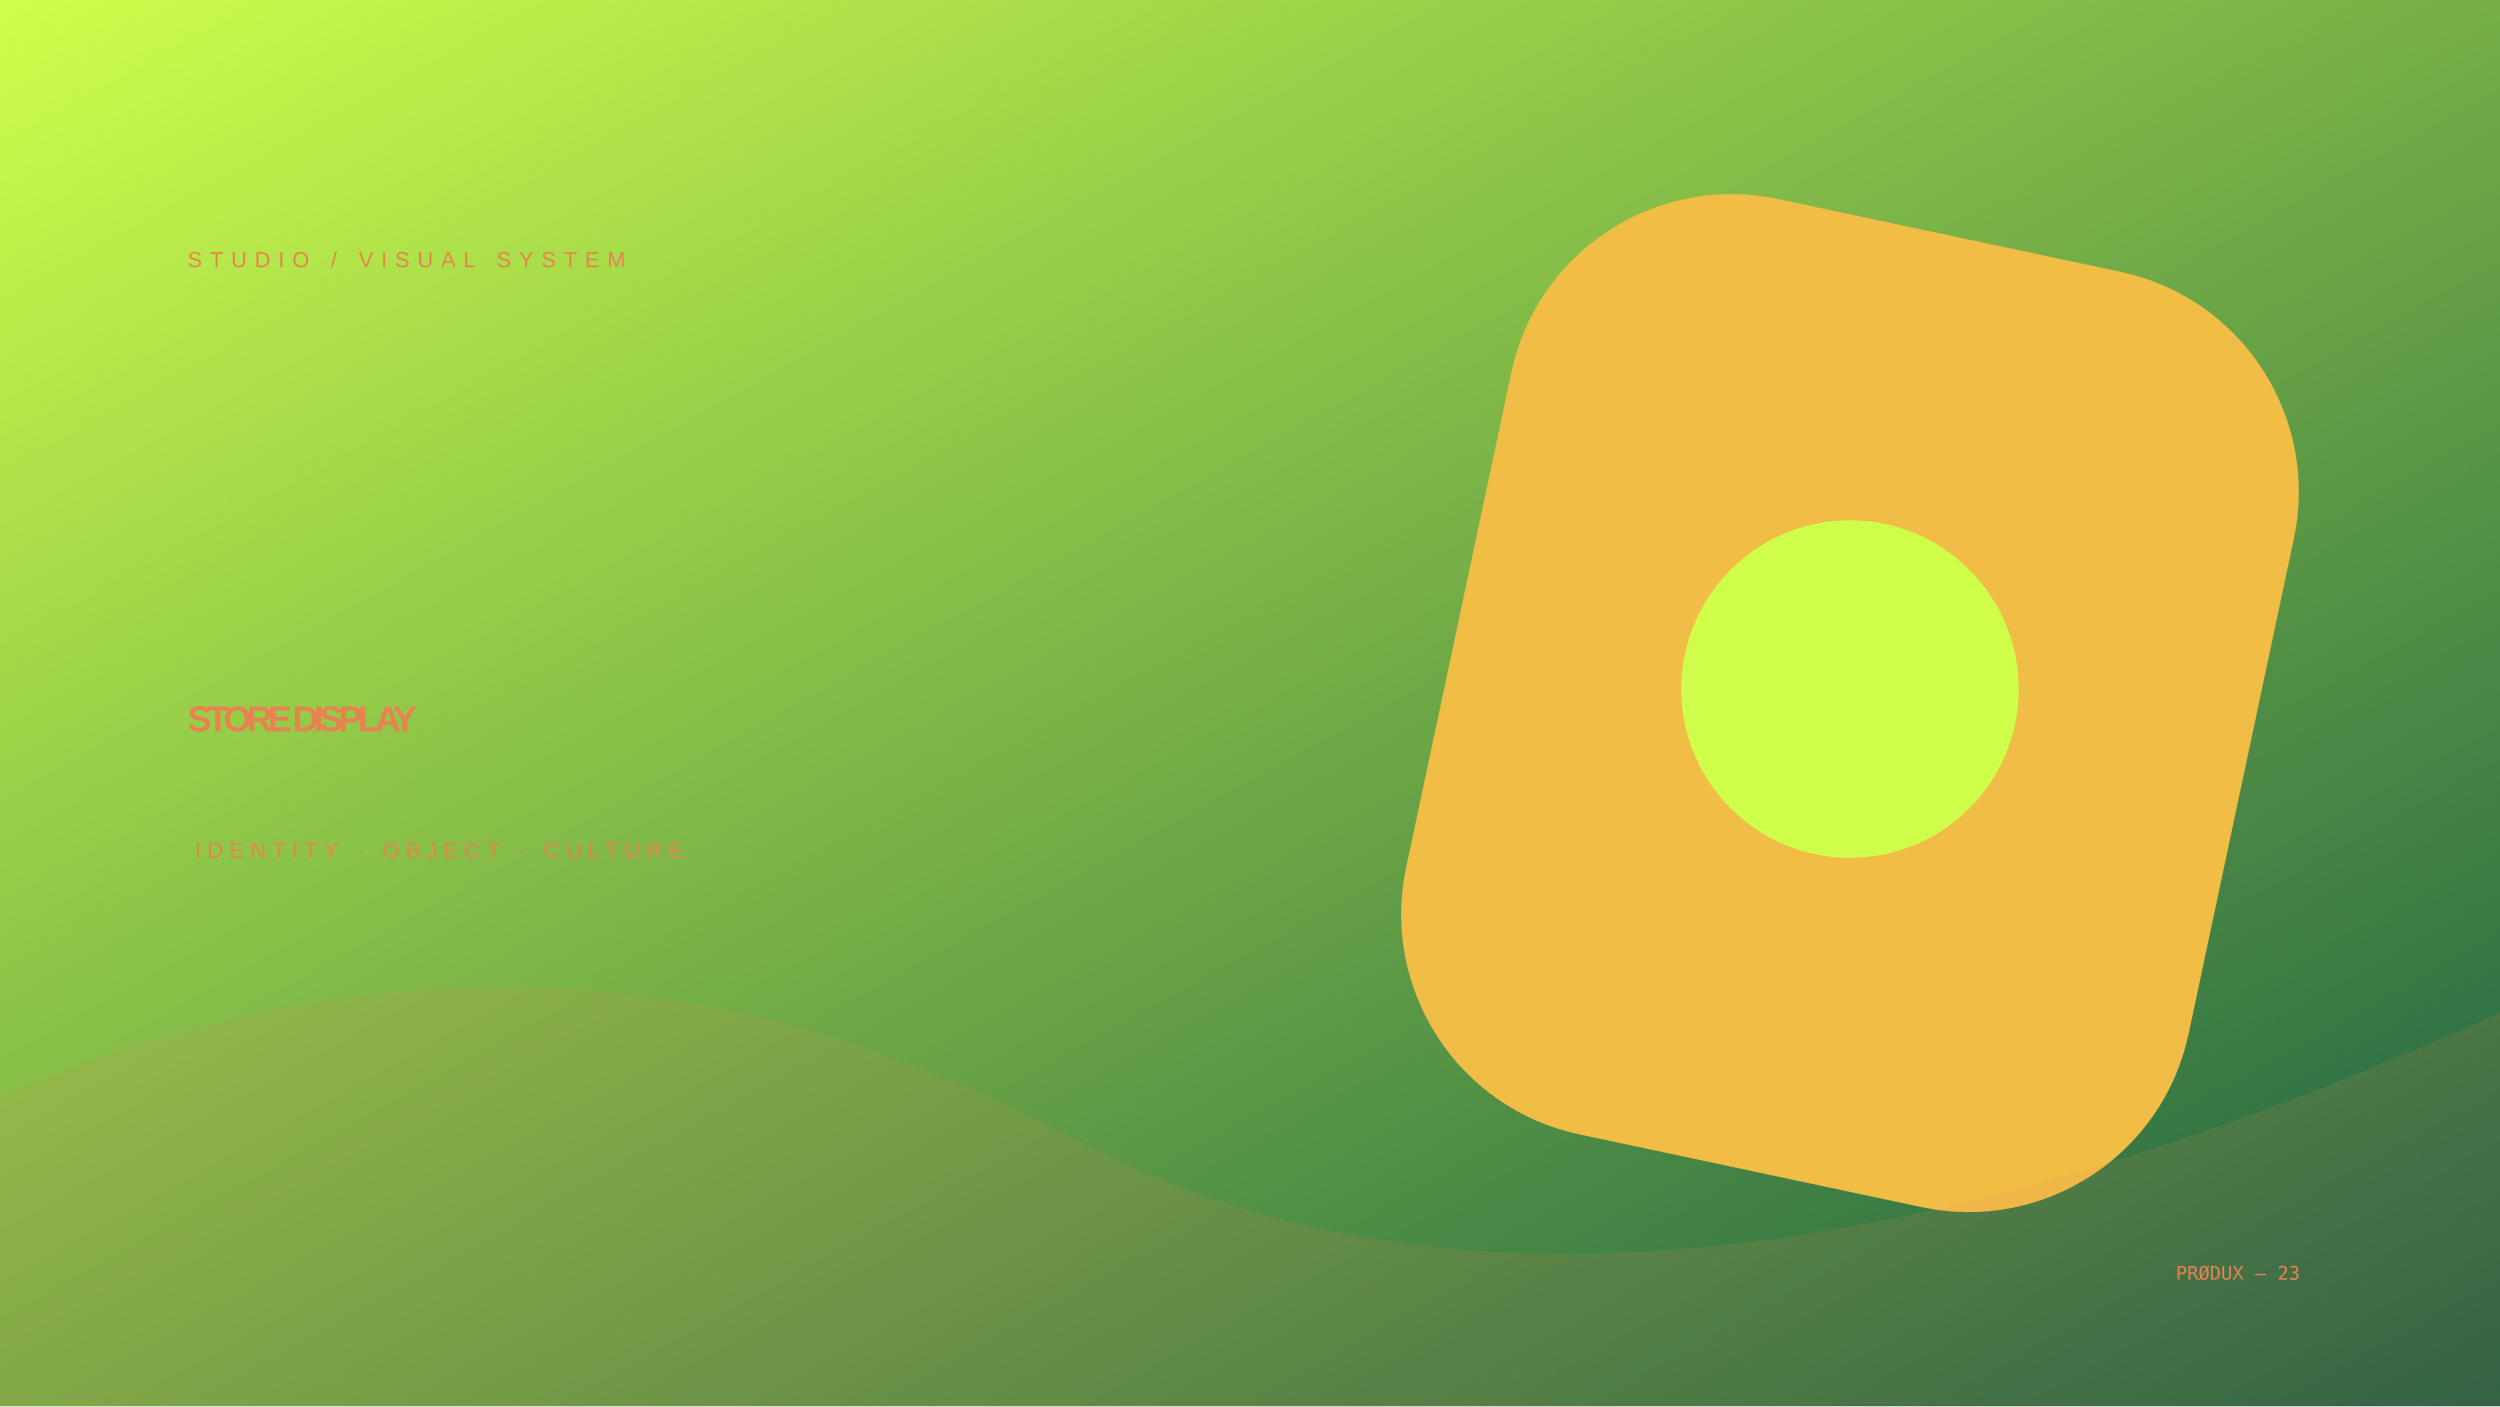
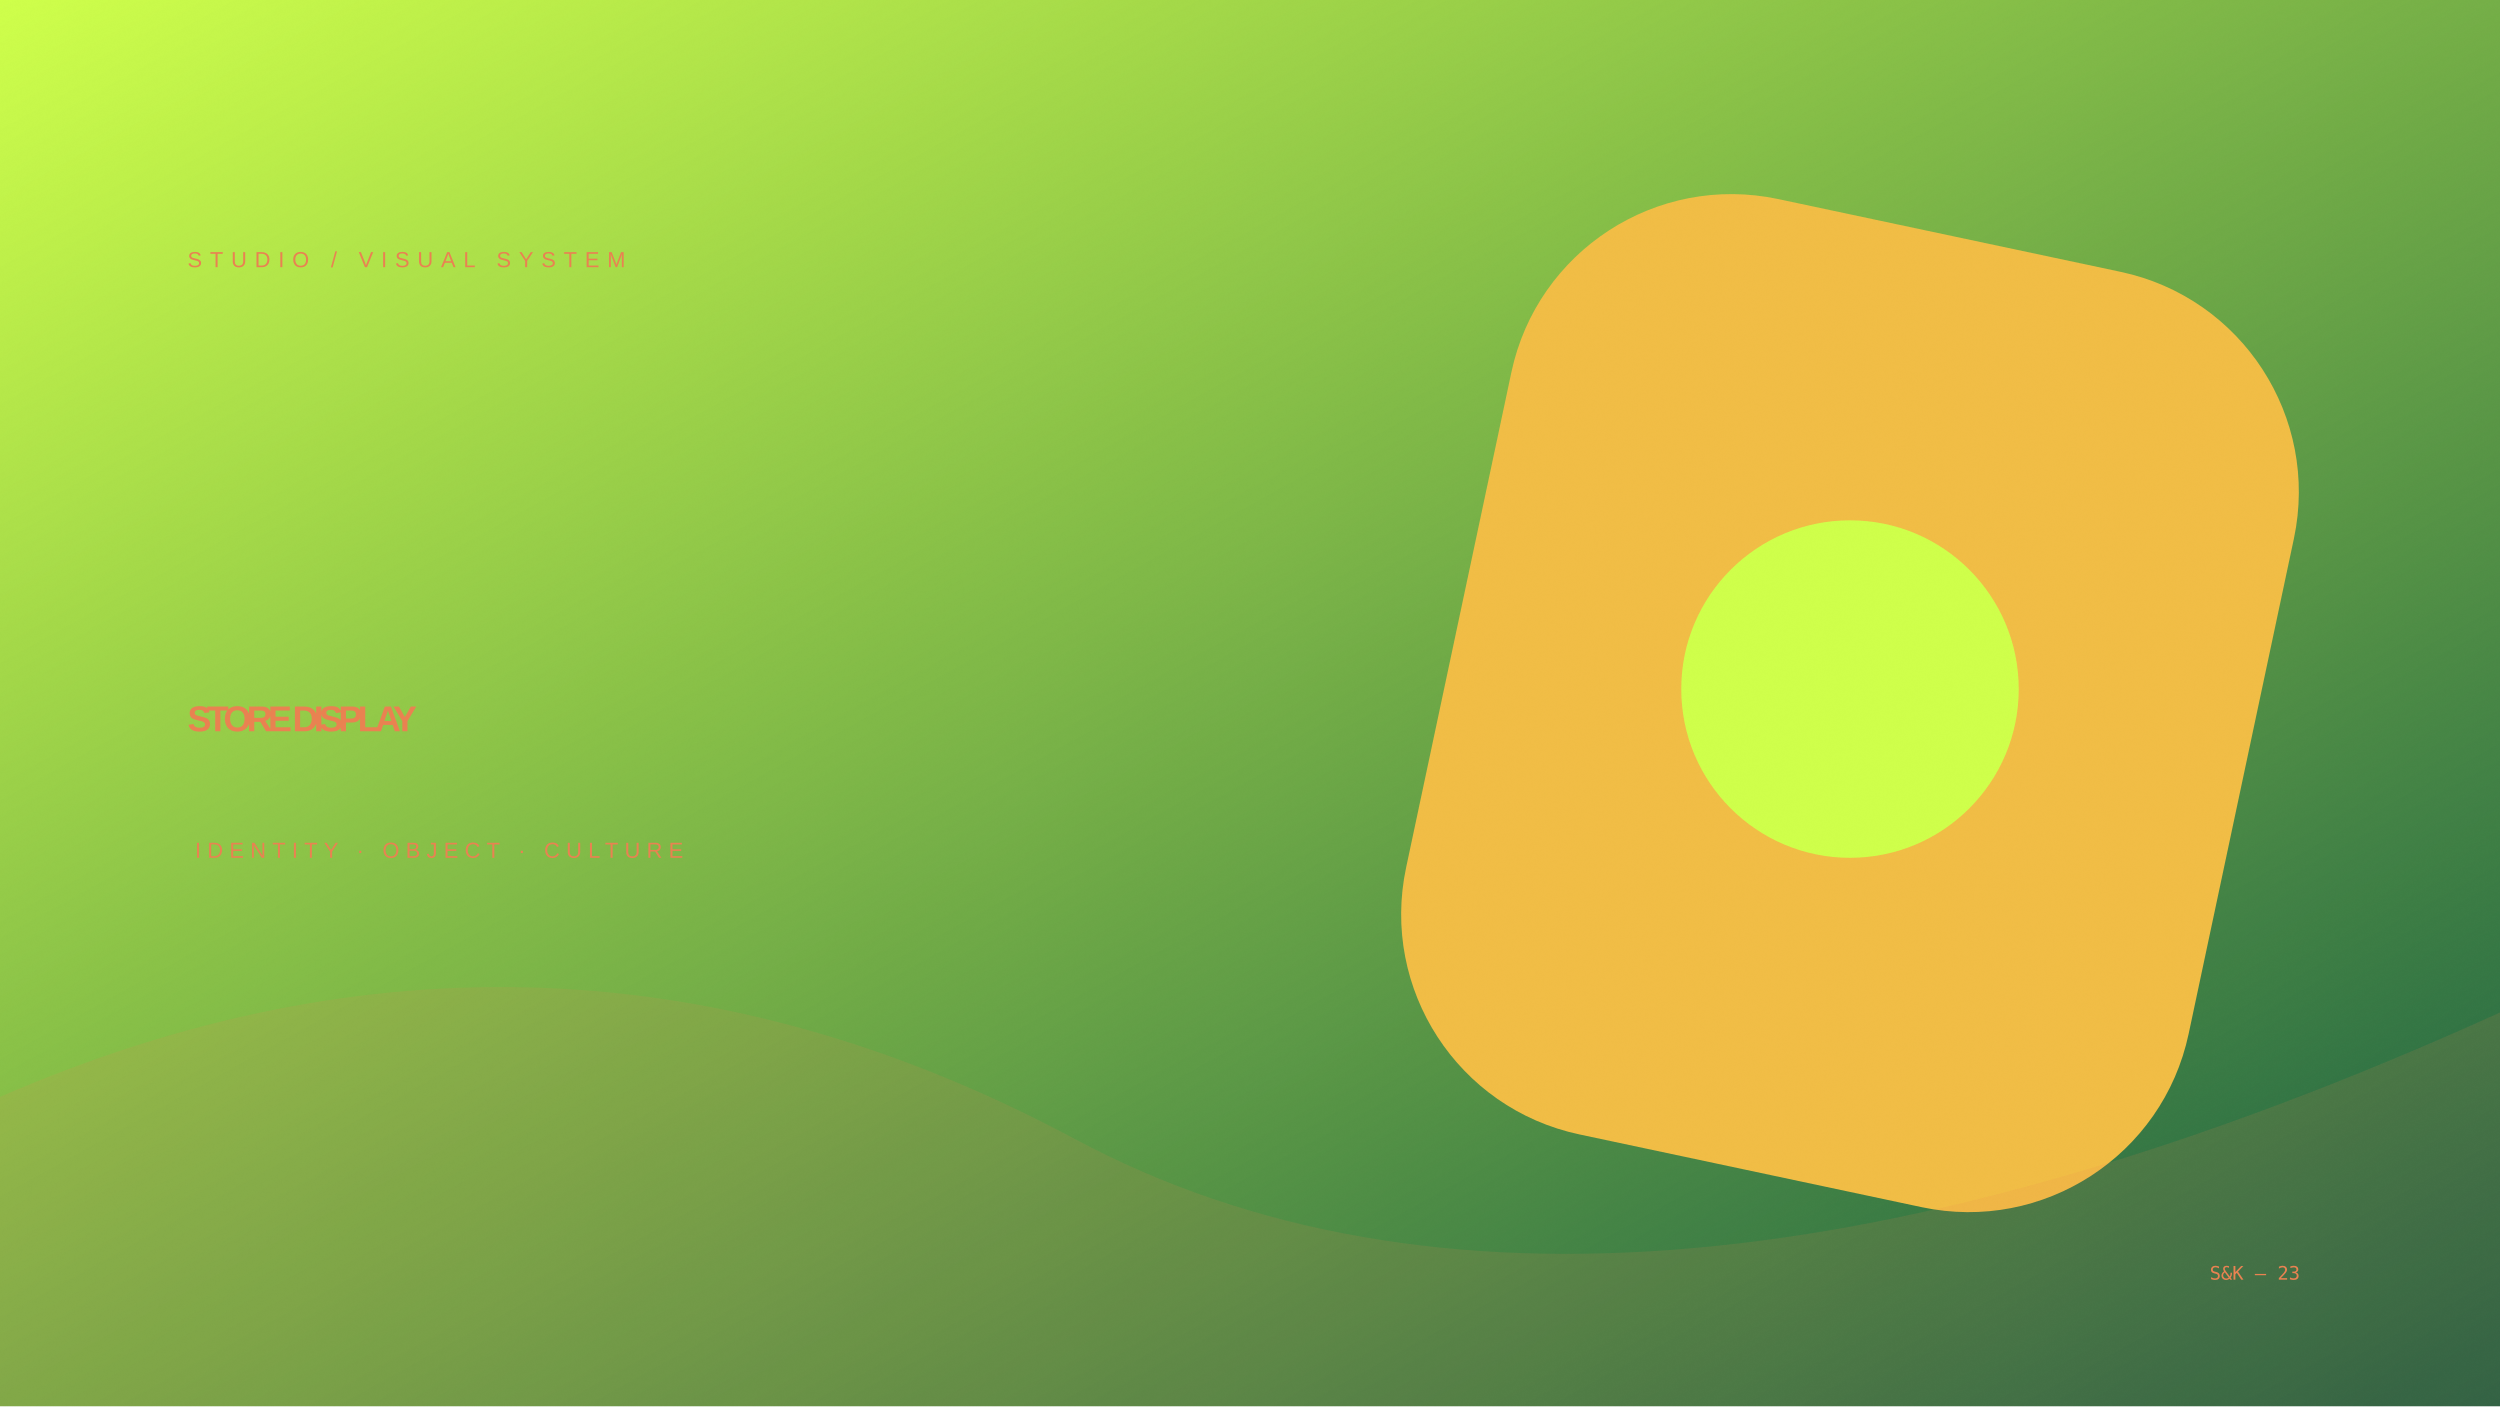
<svg xmlns="http://www.w3.org/2000/svg" width="1600" height="900" viewBox="0 0 1600 900">
  <defs>
    <linearGradient id="g" x1="0" y1="0" x2="1" y2="1">
      <stop stop-color="#cfff4a" />
      <stop offset="1" stop-color="#185d43" />
    </linearGradient>
    <filter id="noise">
      <feTurbulence baseFrequency=".7" numOctaves="2" stitchTiles="stitch" />
      <feColorMatrix values=".4 0 0 0 .2 .4 0 0 0 .2 .4 0 0 0 .2 0 0 0 .12 0" />
    </filter>
  </defs>
  <rect width="100%" height="100%" fill="url(#g)" />
  <rect x="928" y="144" width="512" height="612" rx="144" fill="#f1bd45" transform="rotate(12 1184 450)" />
  <circle cx="1184" cy="441" r="108" fill="#cfff4a" />
  <path d="M0 702Q352 549 688 729T1600 648V900H0Z" fill="#e98251" opacity=".13" />
  <rect width="100%" height="100%" filter="url(#noise)" opacity=".14" />
  <text x="120" y="171" fill="#e98251" font-family="Arial,sans-serif" font-size="14" letter-spacing="5">STUDIO / VISUAL SYSTEM</text>
  <text x="120" y="468" fill="#e98251" font-family="Arial,sans-serif" font-size="23" font-weight="600" letter-spacing="-3">STORE DISPLAY</text>
  <text x="124.8" y="549" fill="#e98251" font-family="Arial,sans-serif" font-size="14" letter-spacing="4">IDENTITY · OBJECT · CULTURE</text>
-   <text x="1472" y="819" text-anchor="end" fill="#e98251" font-family="monospace" font-size="12">PRØDUX — 23</text>
+   <text x="1472" y="819" text-anchor="end" fill="#e98251" font-family="monospace" font-size="12">S&amp;K — 23</text>
</svg>
